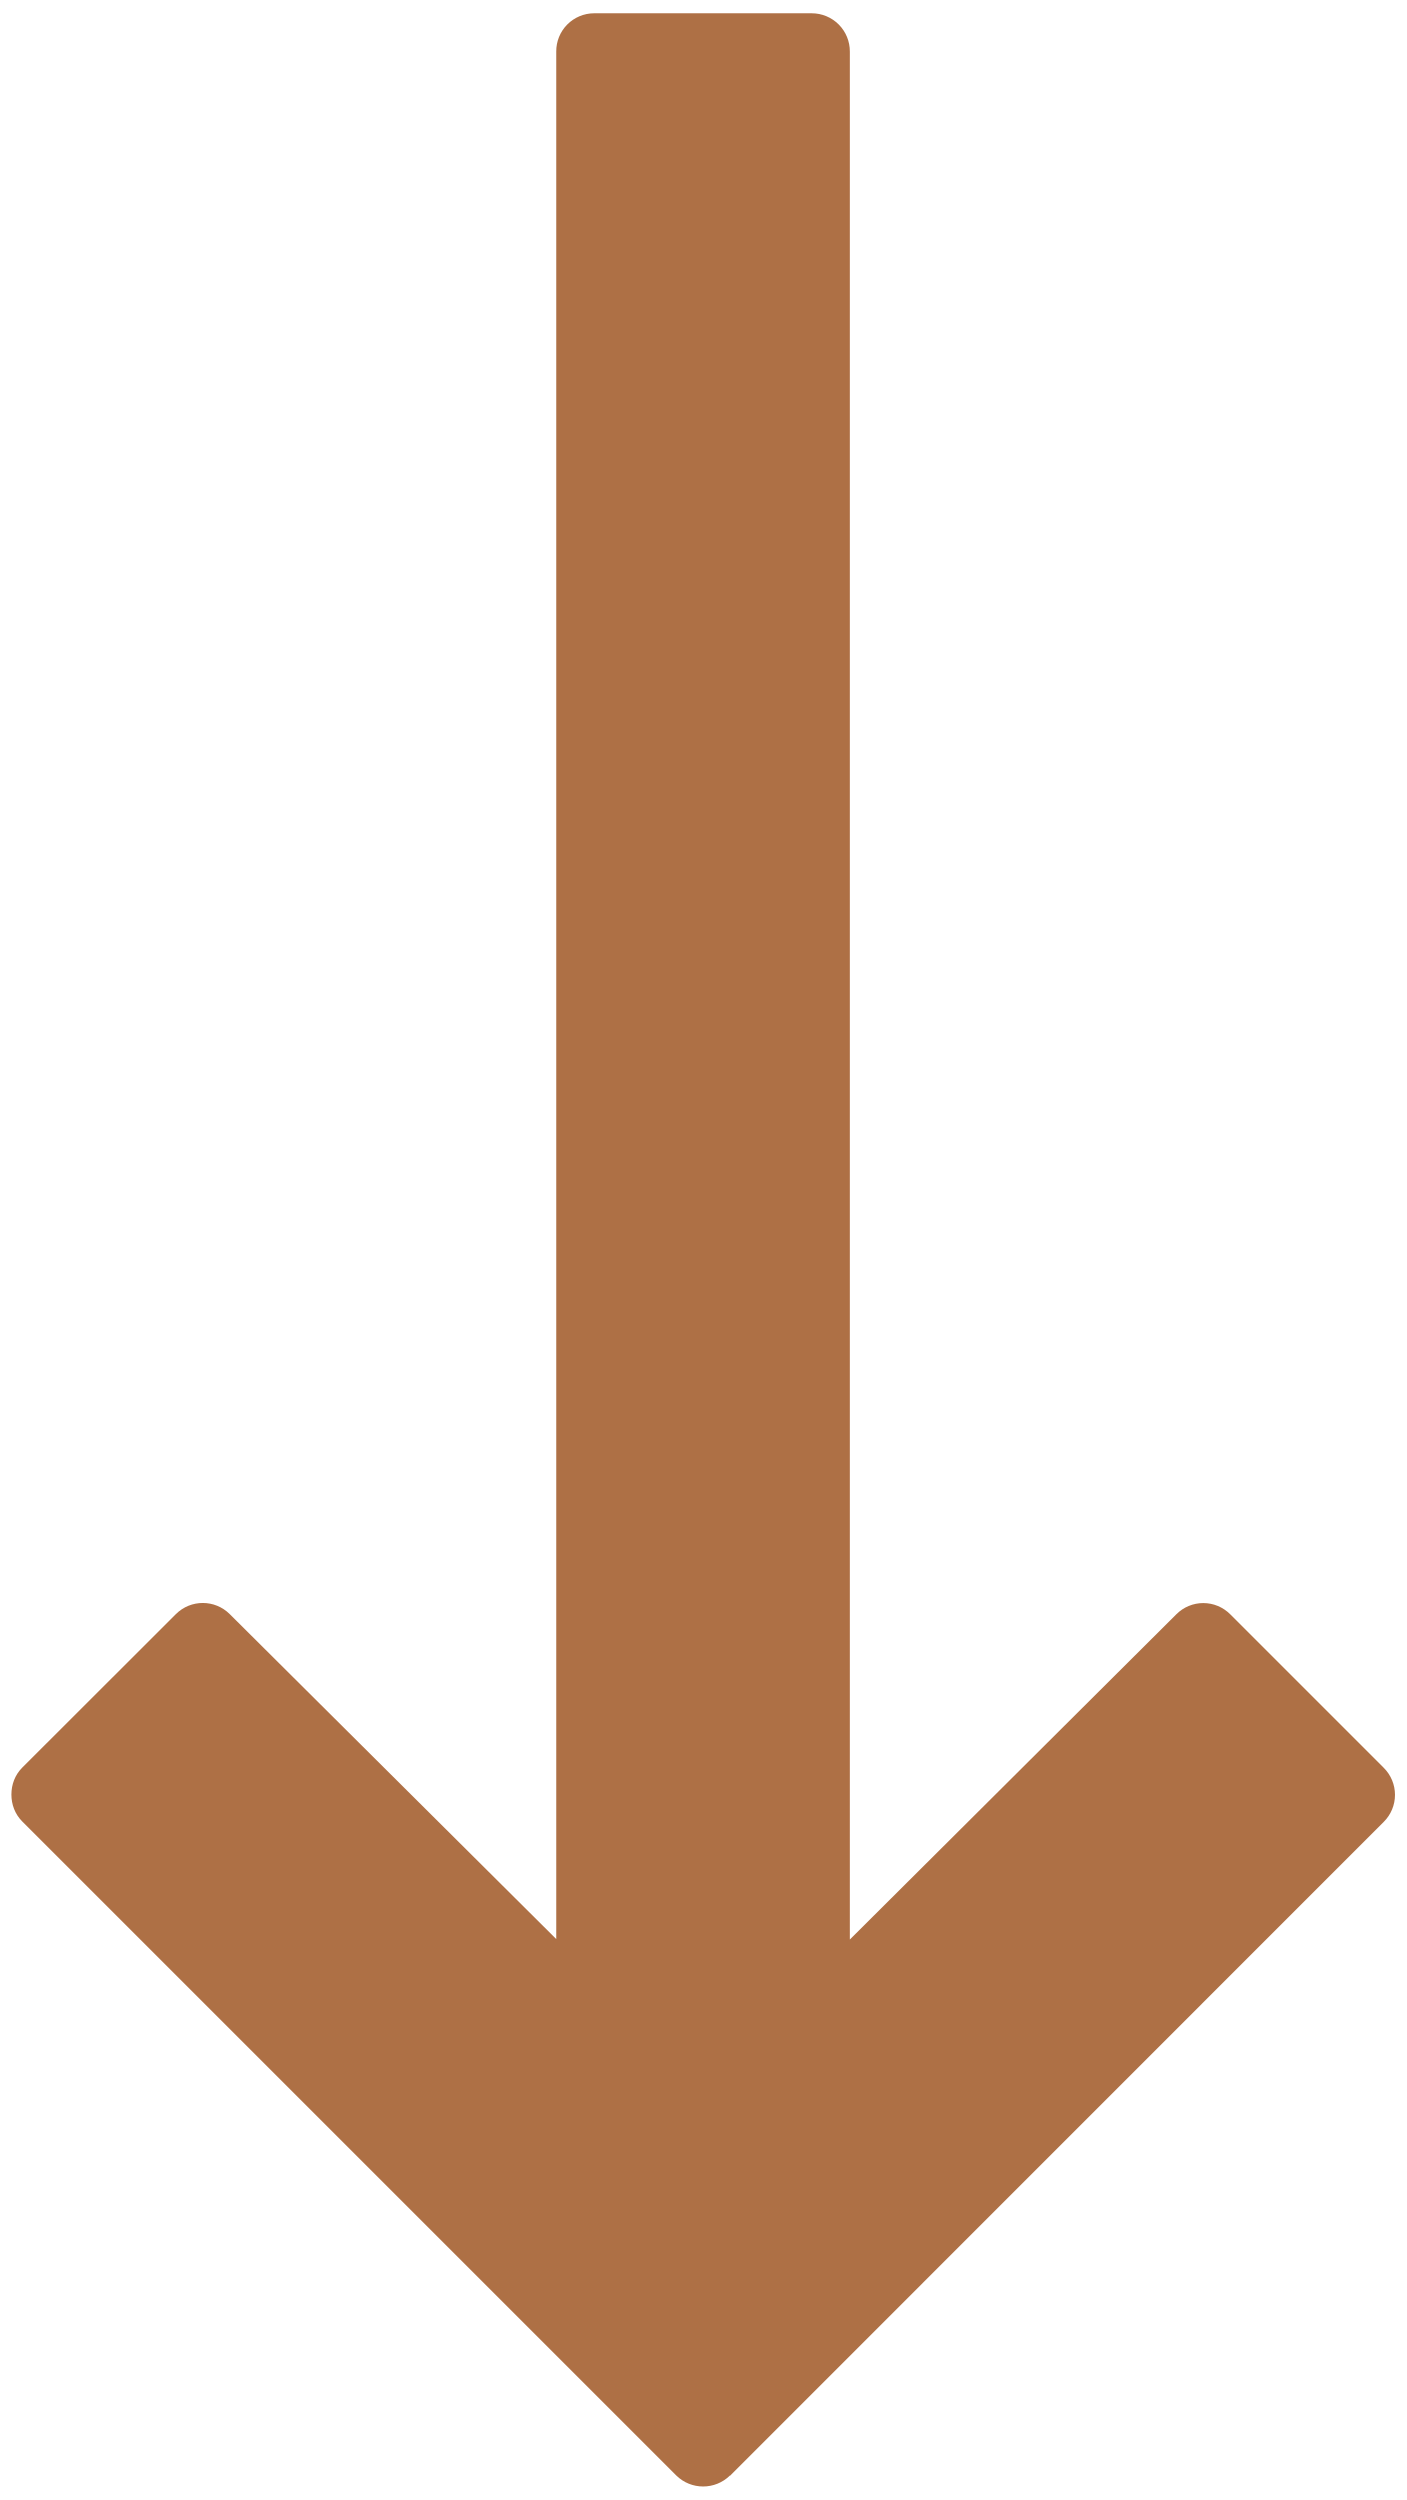
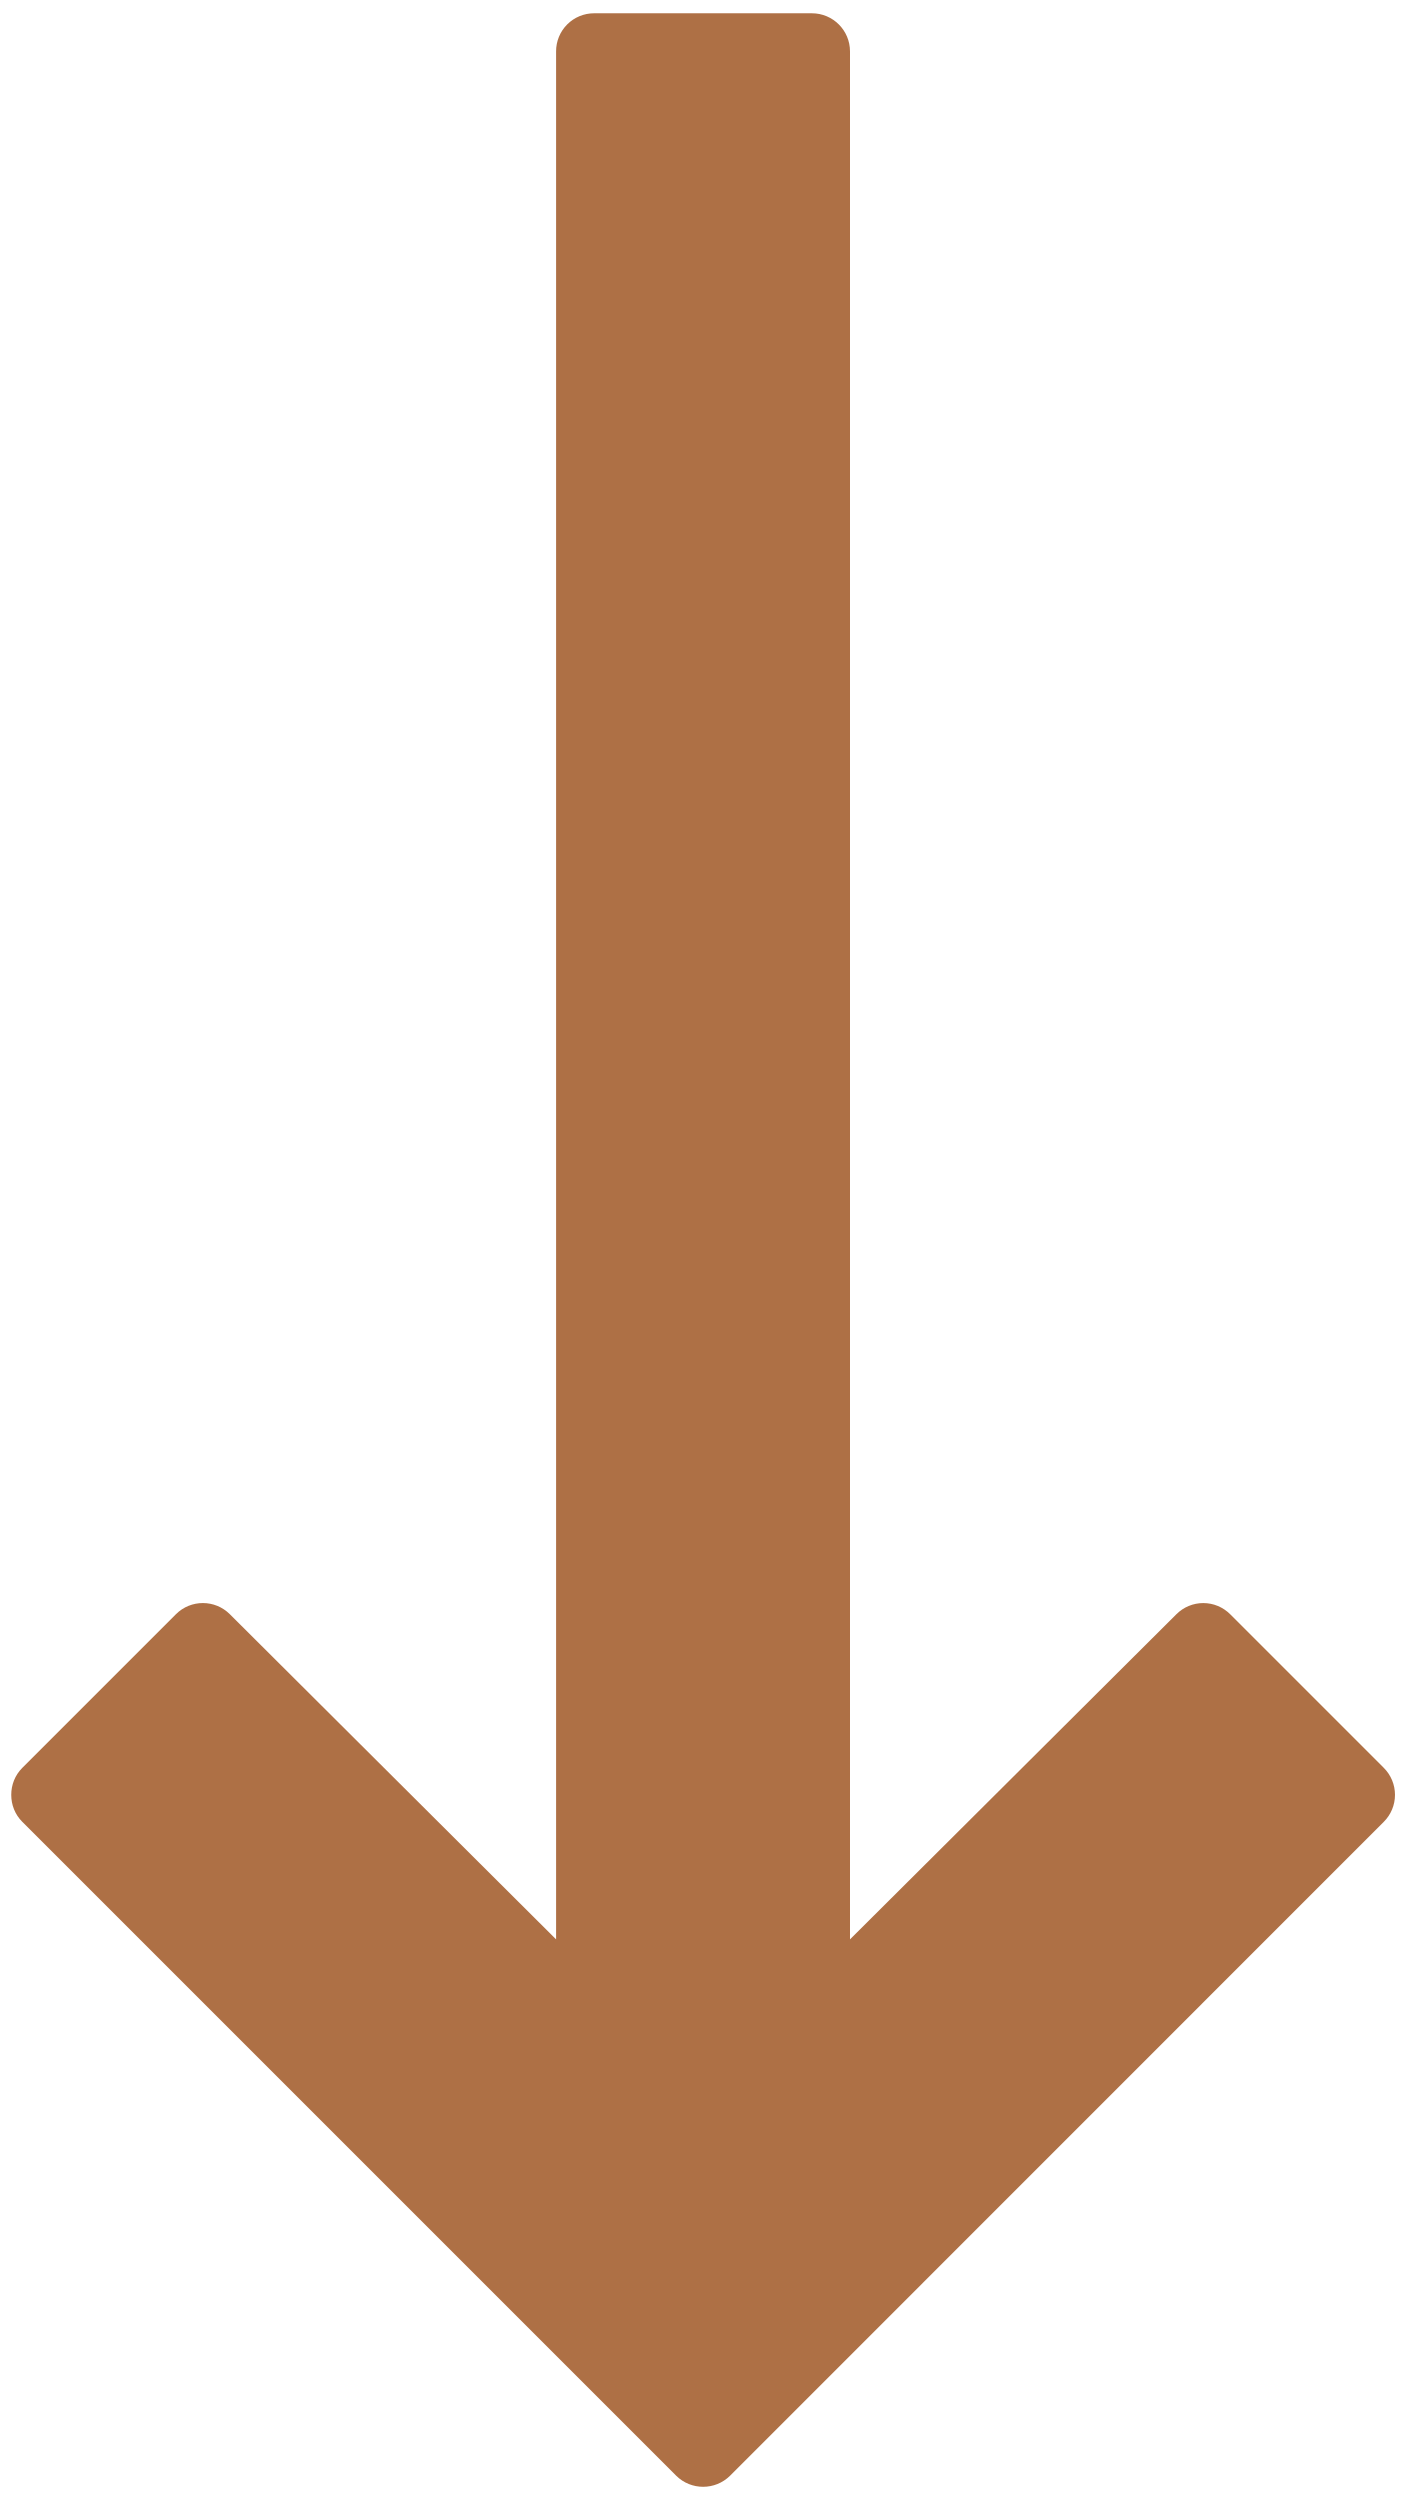
<svg xmlns="http://www.w3.org/2000/svg" width="9" height="16" viewBox="0 0 9 16">
-   <path fill="#AE7045" d="M4.672 15.845l4.184-4.185a.244.244 0 0 0 0-.346l-.983-.983a.243.243 0 0 0-.344 0l-2.09 2.082V.33a.244.244 0 0 0-.244-.245H3.802A.243.243 0 0 0 3.56.33V12.41l-2.09-2.08a.244.244 0 0 0-.344 0l-.983.982c-.048.048-.07.11-.07.173s.022.125.07.173l4.185 4.185a.245.245 0 0 0 .344 0z" />
+   <path fill="#AE7045" d="M4.672 15.845l4.184-4.185a.244.244 0 0 0 0-.346l-.983-.983a.243.243 0 0 0-.344 0L5.44 12.412V.329a.244.244 0 0 0-.244-.244H3.802a.243.243 0 0 0-.243.244v12.083l-2.088-2.081a.244.244 0 0 0-.345 0l-.983.983c-.048.048-.071.11-.071.173s.023.125.071.173l4.185 4.185a.245.245 0 0 0 .344 0z" />
</svg>
